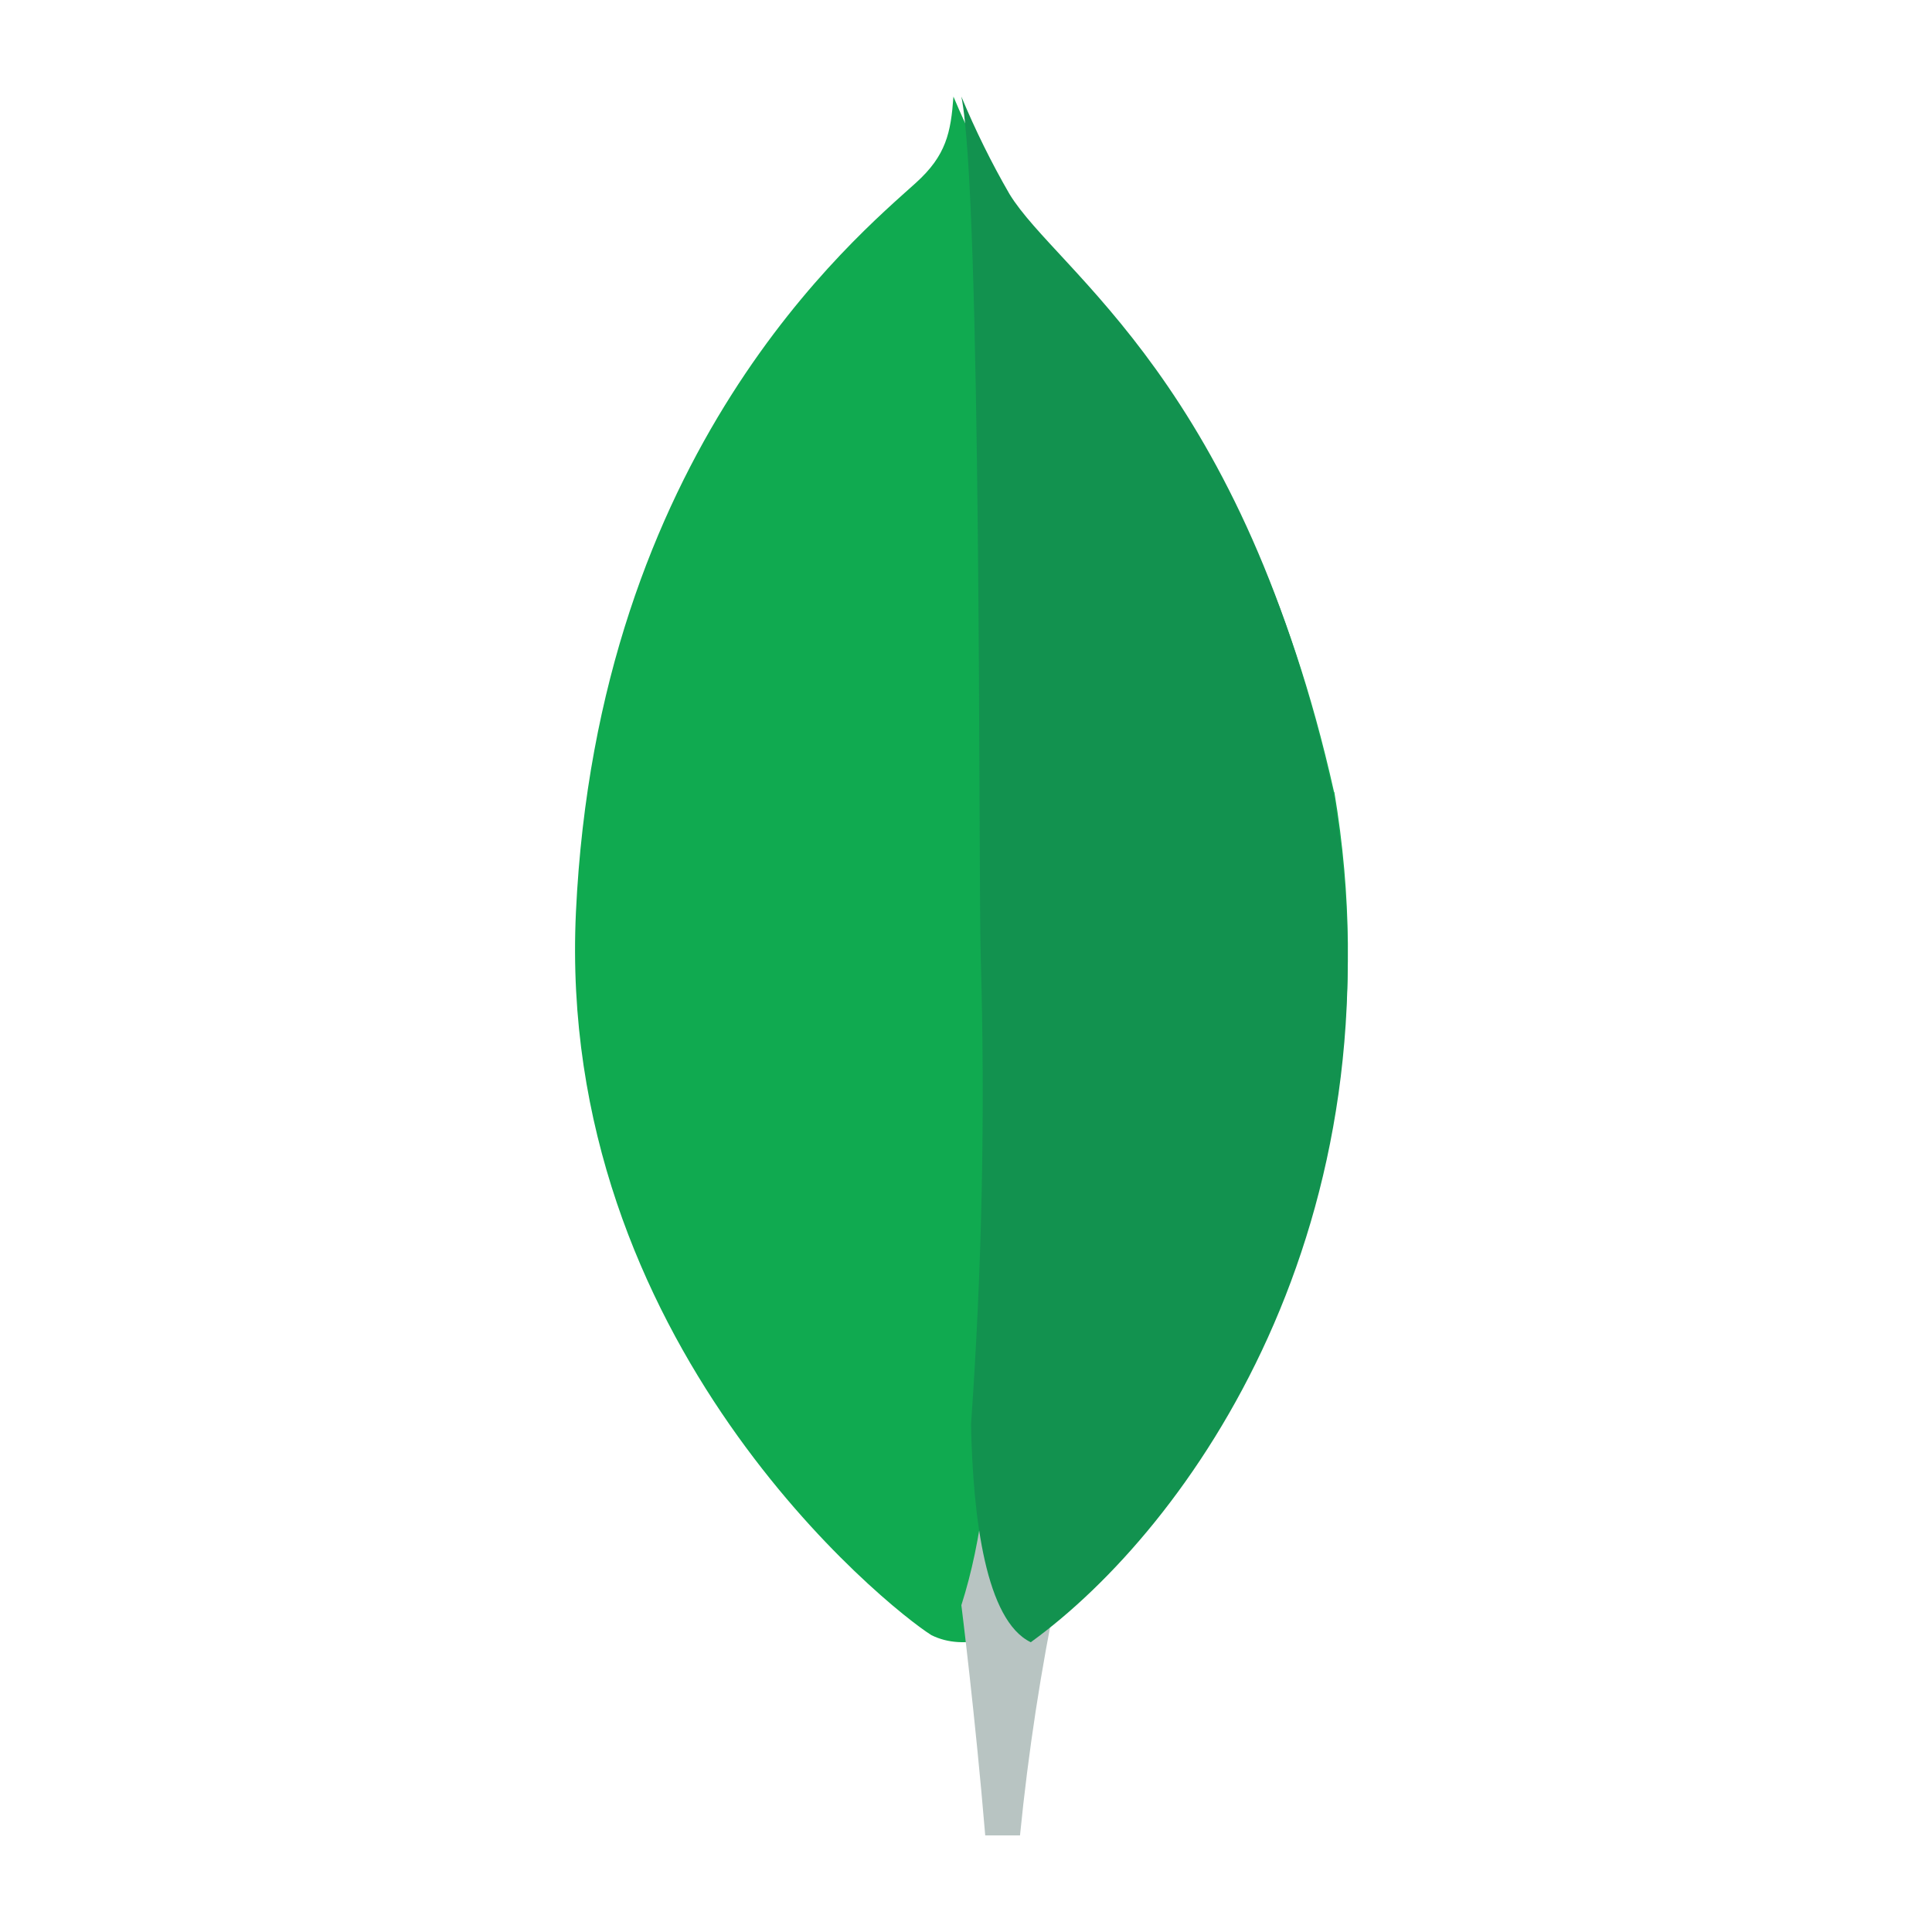
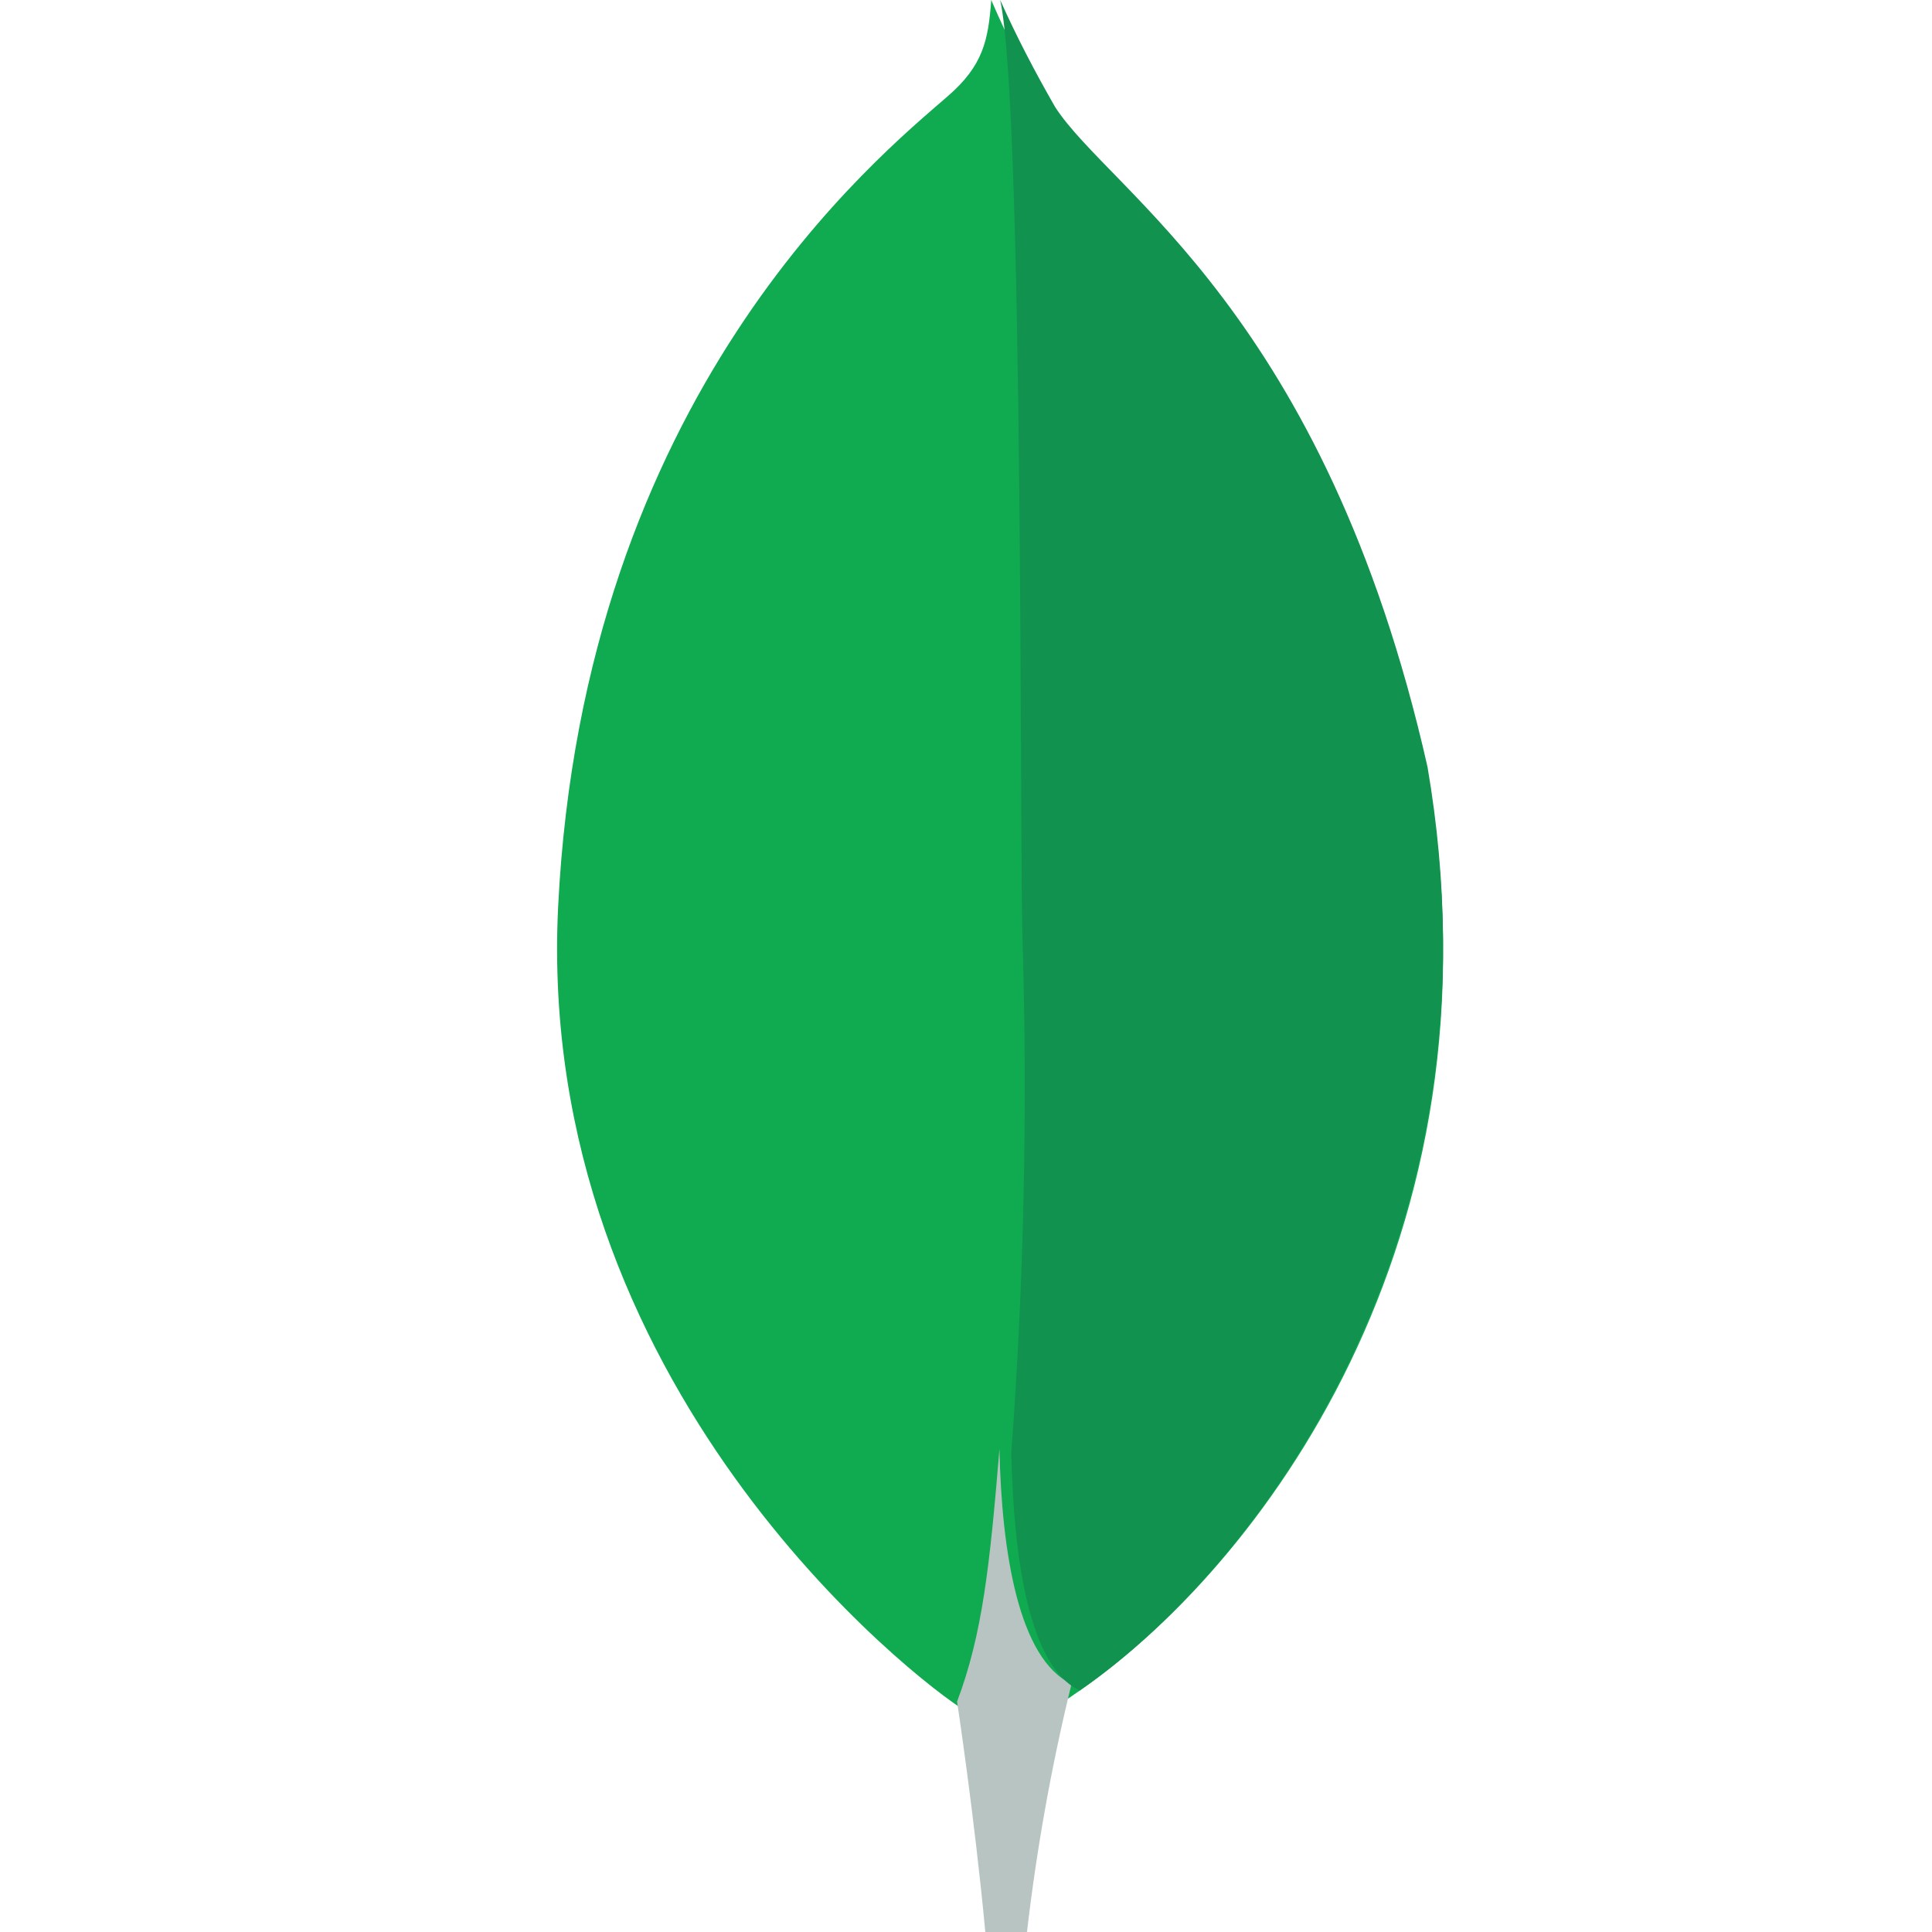
- <svg xmlns="http://www.w3.org/2000/svg" width="200" height="200" class="icon" viewBox="0 0 1024 1024">
-   <path fill="#10aa50" d="M707.072 419.789C658.944 204.544 558.797 147.2 533.197 106.7A463 463 0 0 1 505.344 51.2c-1.382 19.098-3.84 31.18-19.866 45.67-32.153 29.082-168.704 142.03-180.224 386.612-10.7 228.044 165.172 368.64 188.416 383.18 17.92 8.91 39.63.154 50.228-8.038C628.685 799.59 744.55 642.15 707.226 419.789" />
-   <path fill="#b8c4c2" d="M528.486 716.8c-4.454 62.26-7.628 98.406-18.944 133.99 0 0 7.424 59.239 12.647 122.01h18.432a1260 1260 0 0 1 20.121-131.43c-23.859-13.056-31.334-69.94-32.256-124.57" />
-   <path fill="#12924f" d="M546.304 870.4c-23.706-11.469-30.618-65.28-31.642-115.405 5.837-82.688 7.578-165.632 5.12-248.473-1.228-43.52.564-402.74-10.24-455.322 7.424 17.818 15.924 35.072 25.55 51.712 25.292 41.42 124.518 99.942 172.031 319.744C744.192 649.37 630.17 809.728 546.355 870.4z" />
+ <svg xmlns="http://www.w3.org/2000/svg" width="16" height="16" viewBox="0 0 16 16">
+   <g fill="none" transform="translate(4)">
+     <path fill="#10AA50" d="M7.822,6.406 C6.96,2.665 5.163,1.668 4.708,0.966 C4.517,0.652 4.351,0.332 4.209,0 C4.185,0.332 4.142,0.542 3.852,0.794 C3.274,1.298 0.831,3.262 0.622,7.514 C0.431,11.477 3.582,13.92 4,14.172 C4.32,14.326 4.708,14.172 4.898,14.031 C6.418,13.003 8.492,10.271 7.822,6.406" />
+     <path fill="#B8C4C2" d="M4.277,12 C4.197,12.972 4.135,13.538 3.926,14.092 C3.926,14.092 4.068,15.022 4.16,16 L4.505,16 C4.585,15.311 4.708,14.622 4.874,13.945 C4.437,13.742 4.295,12.855 4.277,12 Z" />
+     <path fill="#12924F" d="M4.942,14 L4.942,14 C4.517,13.803 4.394,12.886 4.375,12.031 C4.48,10.615 4.511,9.2 4.468,7.778 C4.443,7.04 4.48,0.898 4.283,0 C4.418,0.302 4.572,0.597 4.738,0.886 C5.194,1.594 6.972,2.591 7.822,6.351 C8.486,10.222 6.443,12.96 4.942,14 Z" />
+   </g>
</svg>
